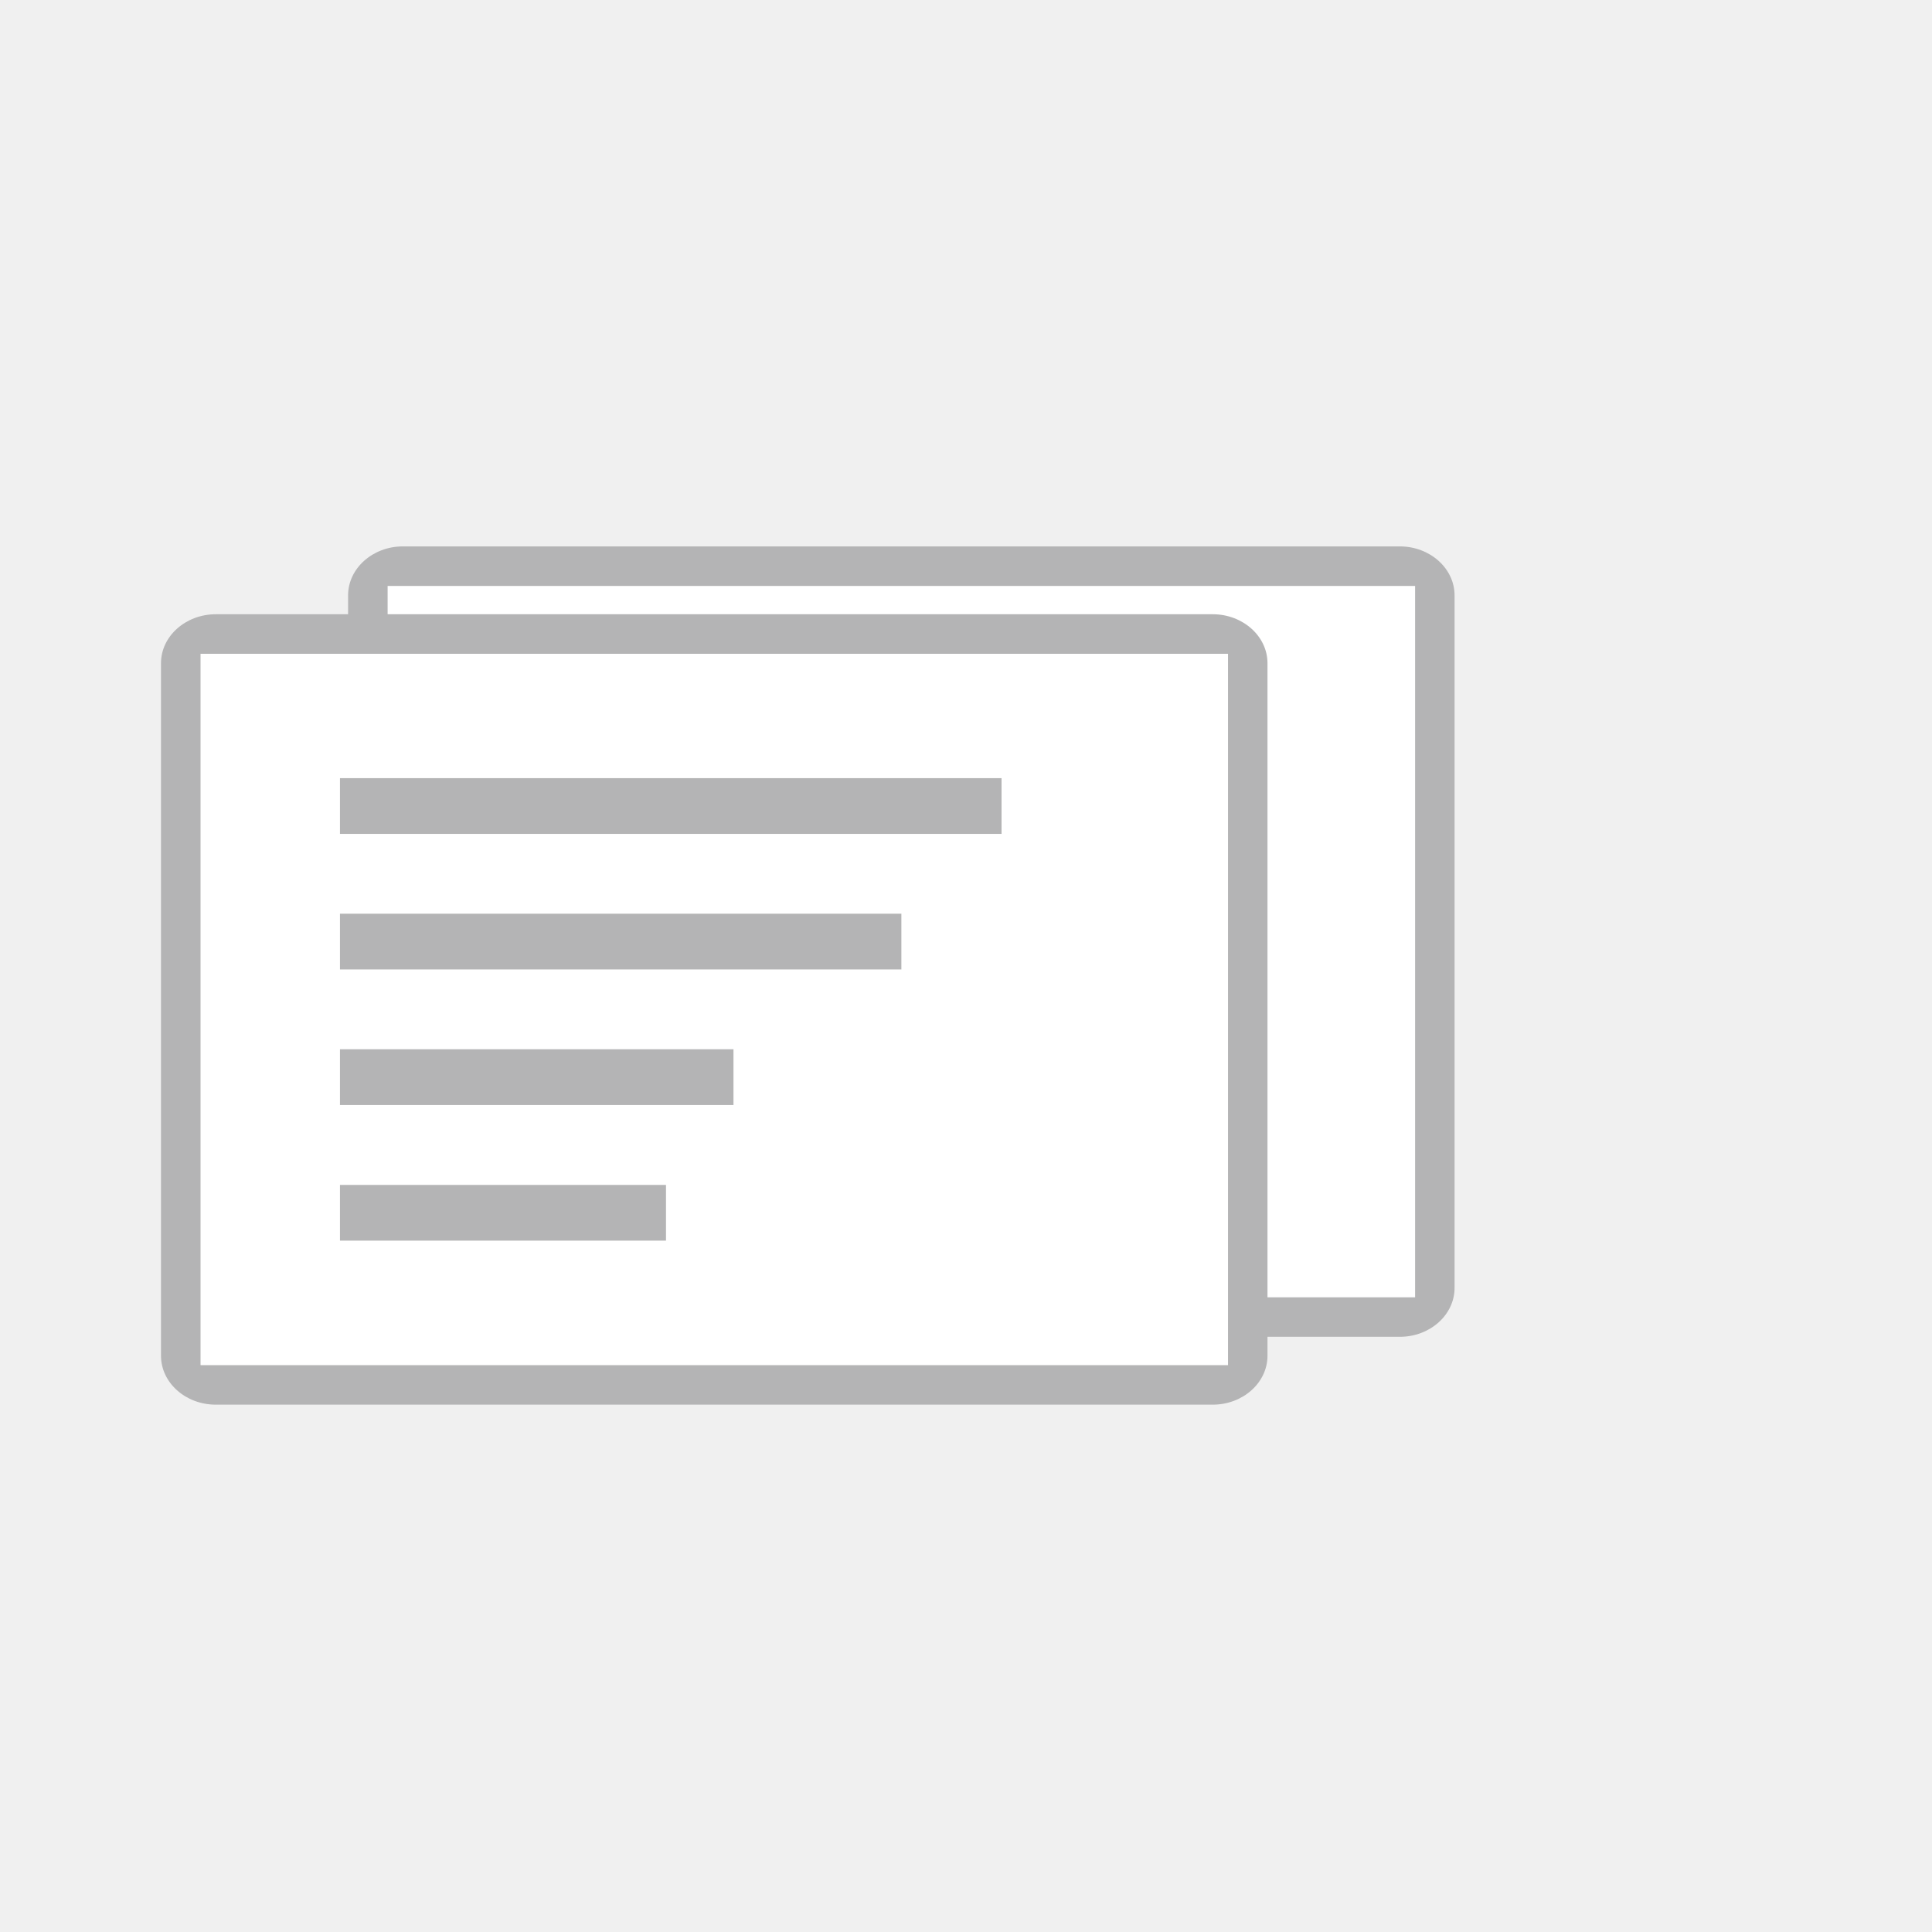
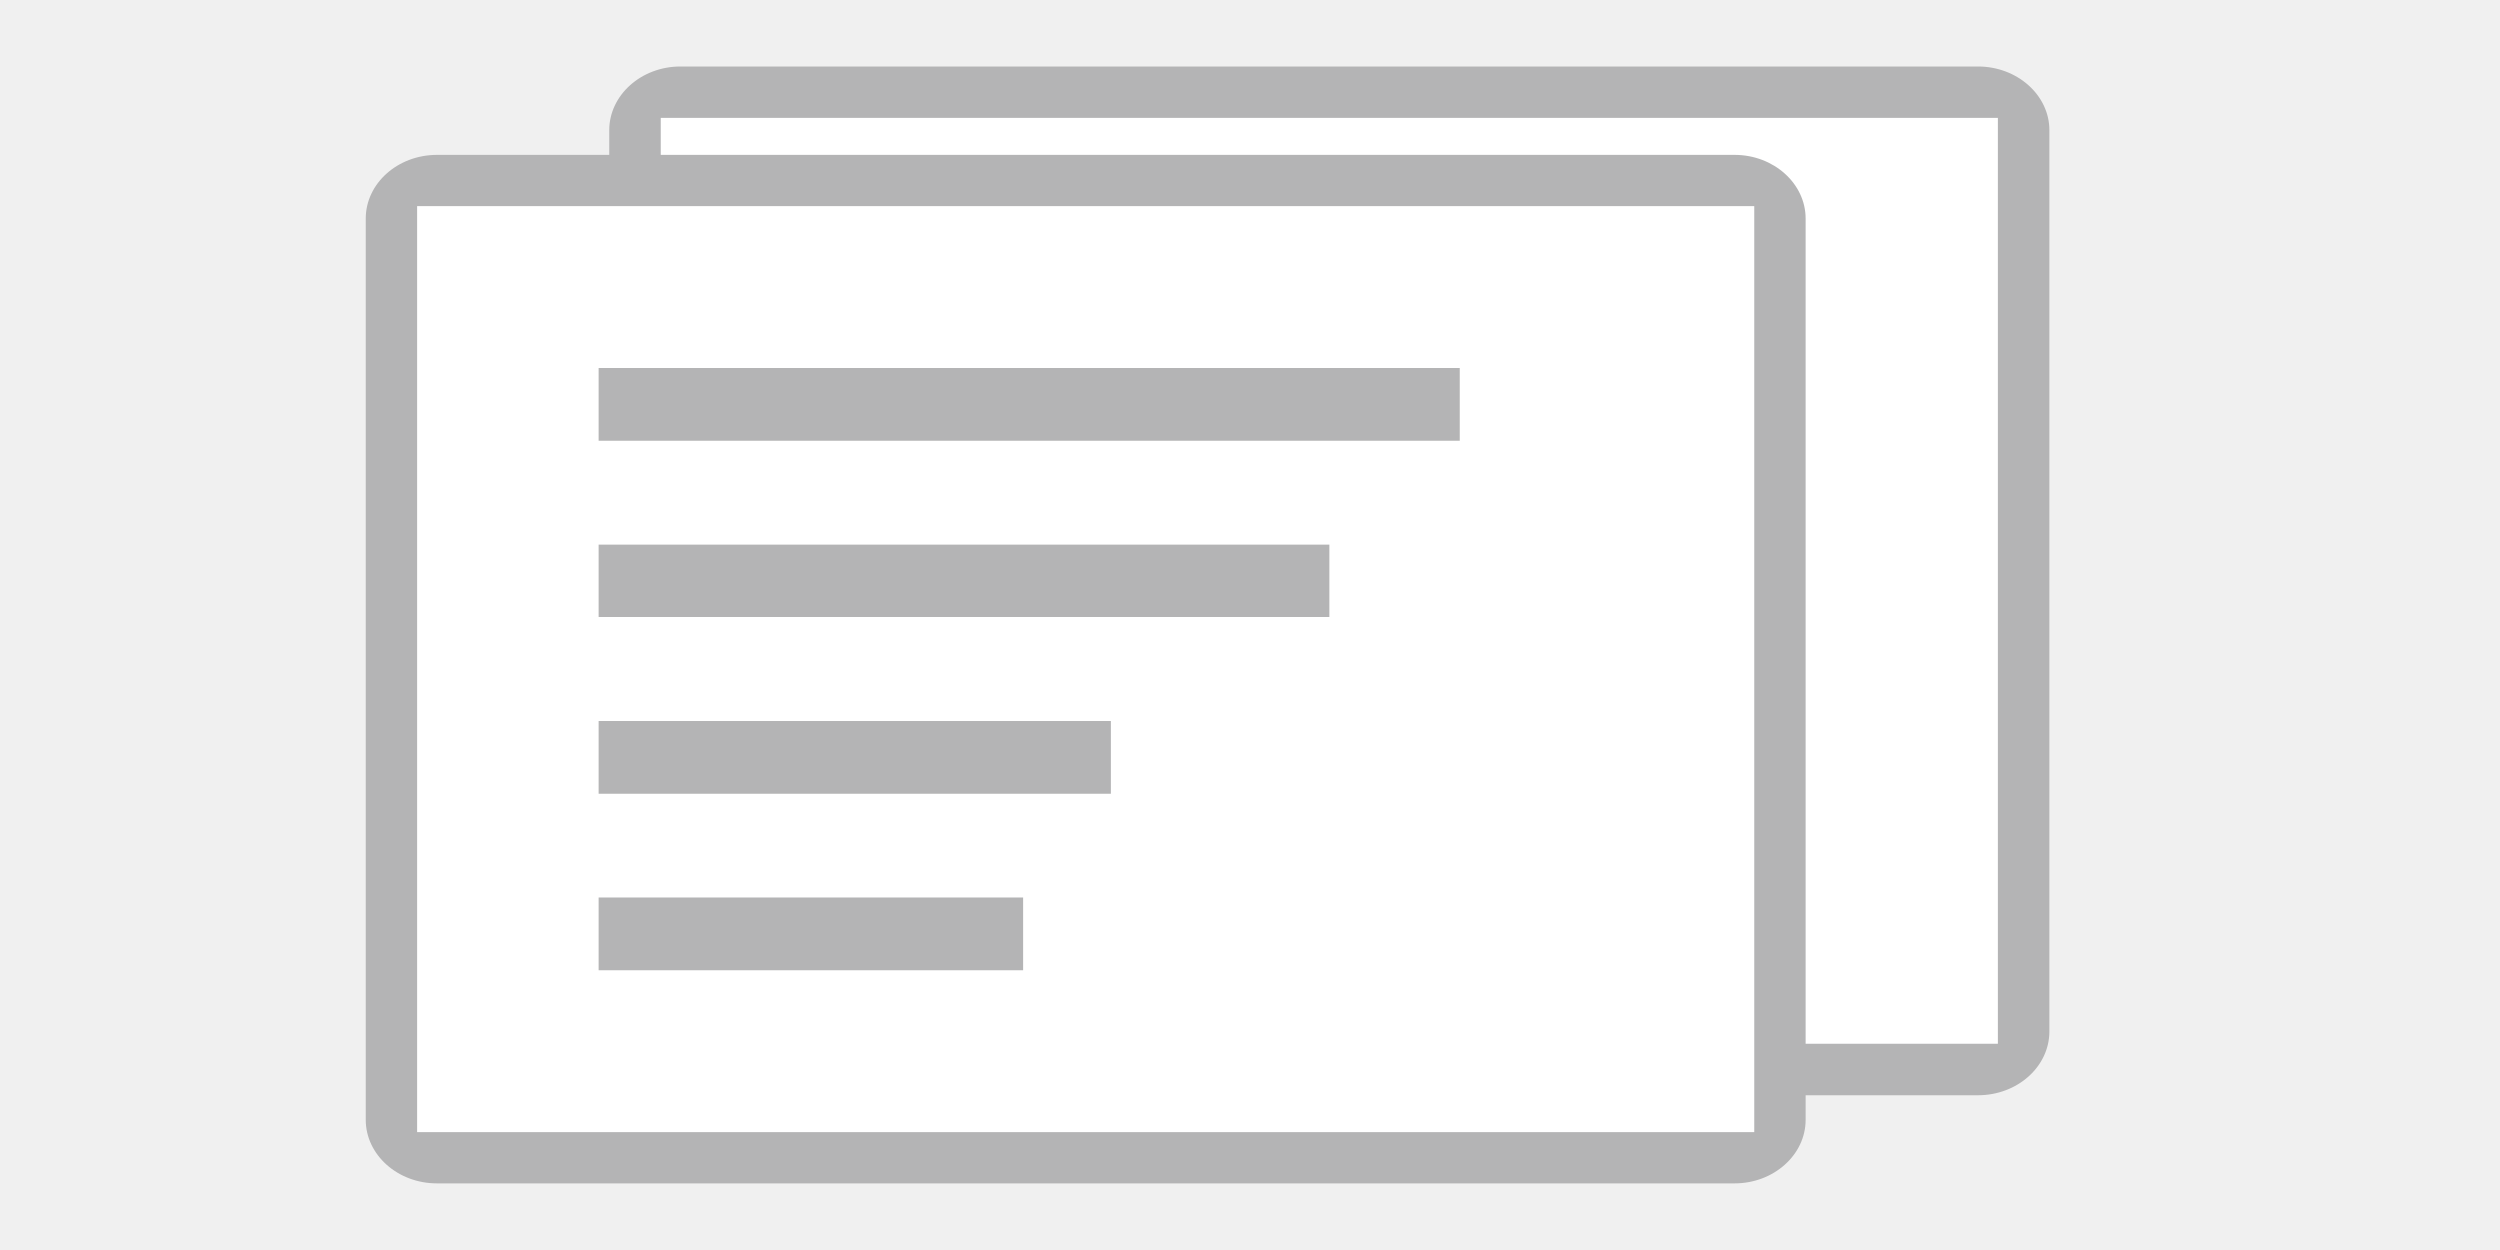
- <svg xmlns="http://www.w3.org/2000/svg" version="1.1" id="Layer_1" x="0px" y="0px" width="100%" height="100%" viewBox="0 0 60 60" enable-background="new 0 0 60 60" xml:space="preserve">
+ <svg xmlns="http://www.w3.org/2000/svg" version="1.1" id="Layer_1" x="0px" y="0px" width="20px" height="10px" viewBox="0 0 20 10" enable-background="new 0 0 20 10" xml:space="preserve">
  <g>
    <g>
-       <path fill="#B4B4B5" d="M10.81,18.49v21.506c0,0.838,0.763,1.52,1.701,1.52h30.961c0.938,0,1.701-0.682,1.701-1.52V18.49    c0-0.837-0.763-1.521-1.701-1.521H12.511C11.573,16.969,10.81,17.653,10.81,18.49z M43.177,18.753v20.979H12.807V18.753H43.177z" />
-       <rect x="12.038" y="18.197" fill="#FFFFFF" width="31.909" height="22.092" />
+       <path fill="#B4B4B5" d="M4.874,1.041v7.211c0,0.281,0.255,0.51,0.569,0.51h10.381c0.315,0,0.571-0.229,0.571-0.51V1.041    c0-0.279-0.256-0.509-0.571-0.509H5.443C5.129,0.532,4.874,0.762,4.874,1.041z M15.726,1.129v7.033H5.542V1.129H15.726z" />
+       <rect x="5.286" y="0.943" fill="#FFFFFF" width="10.697" height="7.407" />
    </g>
    <g>
-       <path fill="#B4B4B5" d="M5,20.597v21.506c0,0.838,0.763,1.52,1.701,1.52h30.961c0.938,0,1.701-0.682,1.701-1.52V20.597    c0-0.837-0.763-1.521-1.701-1.521H6.701C5.763,19.077,5,19.76,5,20.597z M37.367,20.861V41.84H6.997V20.861H37.367z" />
-       <rect x="6.228" y="20.304" fill="#FFFFFF" width="31.909" height="22.092" />
+       <path fill="#B4B4B5" d="M2.926,1.748v7.211c0,0.279,0.255,0.508,0.569,0.508h10.382c0.313,0,0.568-0.229,0.568-0.508V1.748    c0-0.279-0.255-0.509-0.568-0.509H3.496C3.181,1.239,2.926,1.468,2.926,1.748z M13.78,1.837v7.03H3.595v-7.03H13.78z" />
+       <rect x="3.337" y="1.649" fill="#FFFFFF" width="10.697" height="7.408" />
    </g>
    <g>
-       <rect x="10.558" y="24.166" fill="#B4B4B5" width="20.546" height="1.731" />
-       <rect x="10.558" y="28.376" fill="#B4B4B5" width="17.435" height="1.731" />
-       <rect x="10.558" y="32.586" fill="#B4B4B5" width="12.221" height="1.732" />
-       <rect x="10.558" y="36.799" fill="#B4B4B5" width="10.125" height="1.73" />
+       <rect x="4.789" y="2.944" fill="#B4B4B5" width="6.889" height="0.582" />
+       <rect x="4.789" y="4.357" fill="#B4B4B5" width="5.846" height="0.579" />
+       <rect x="4.789" y="5.768" fill="#B4B4B5" width="4.098" height="0.582" />
+       <rect x="4.789" y="7.18" fill="#B4B4B5" width="3.396" height="0.582" />
    </g>
  </g>
</svg>
